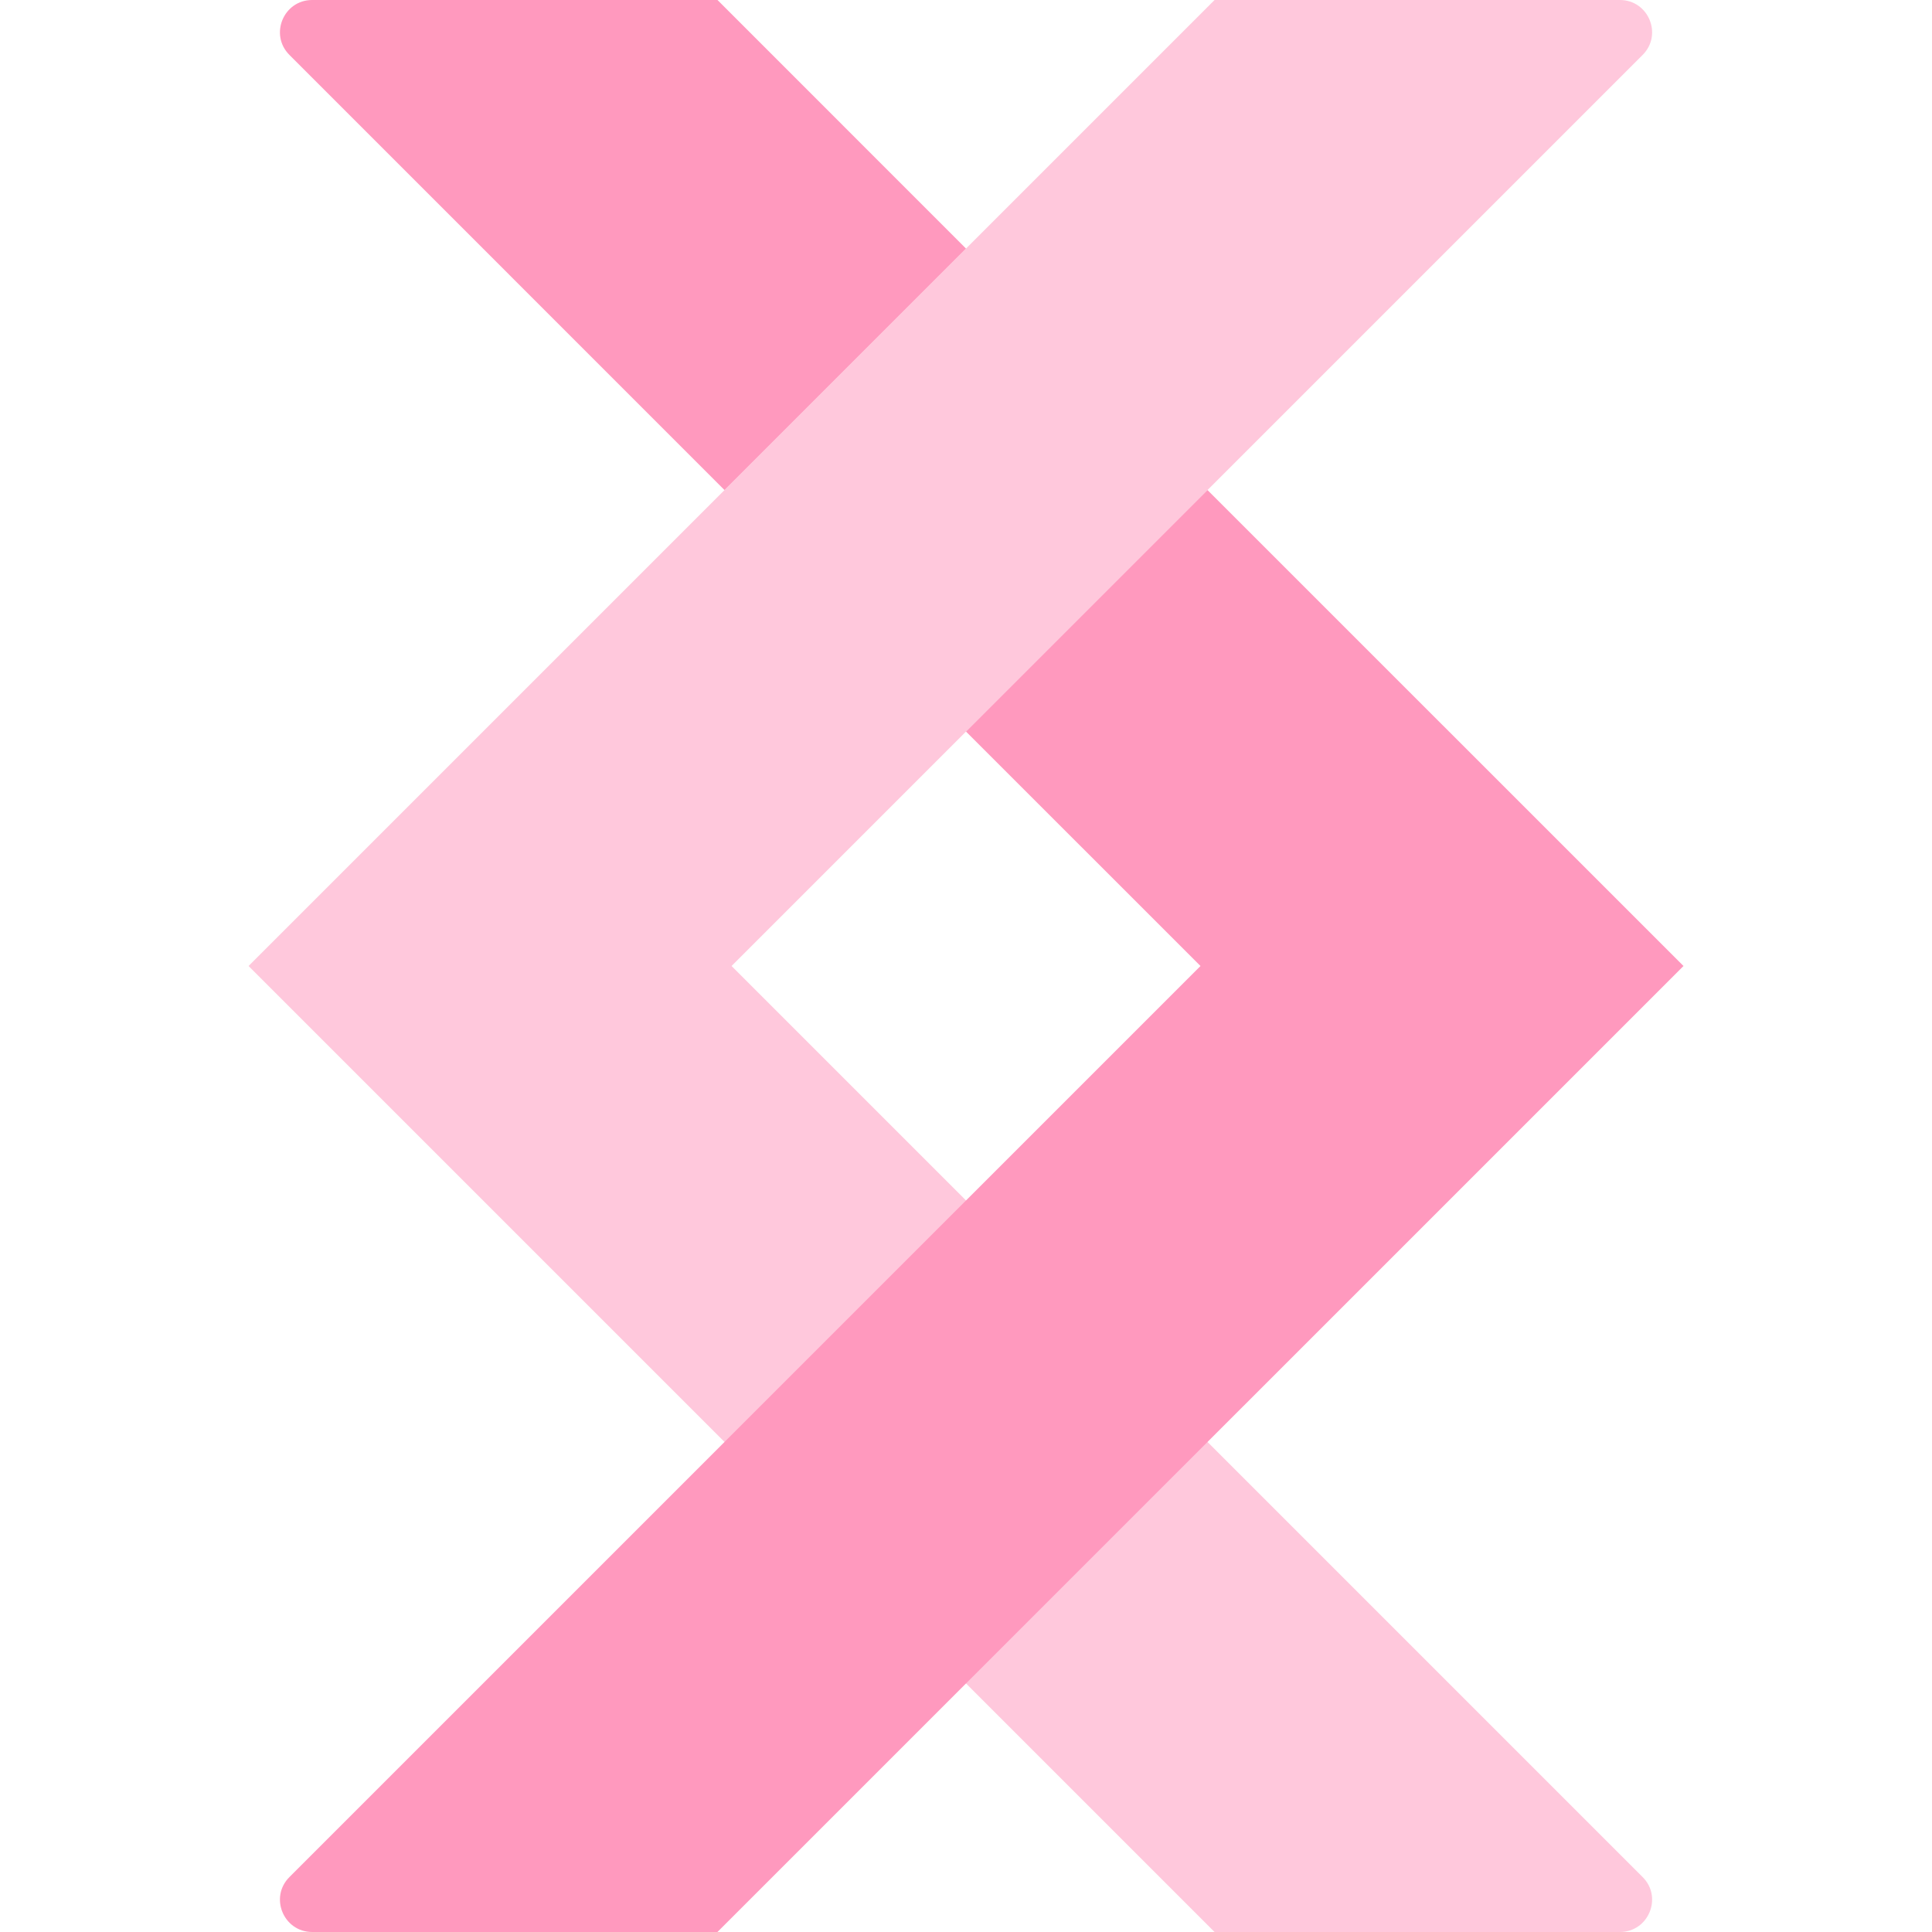
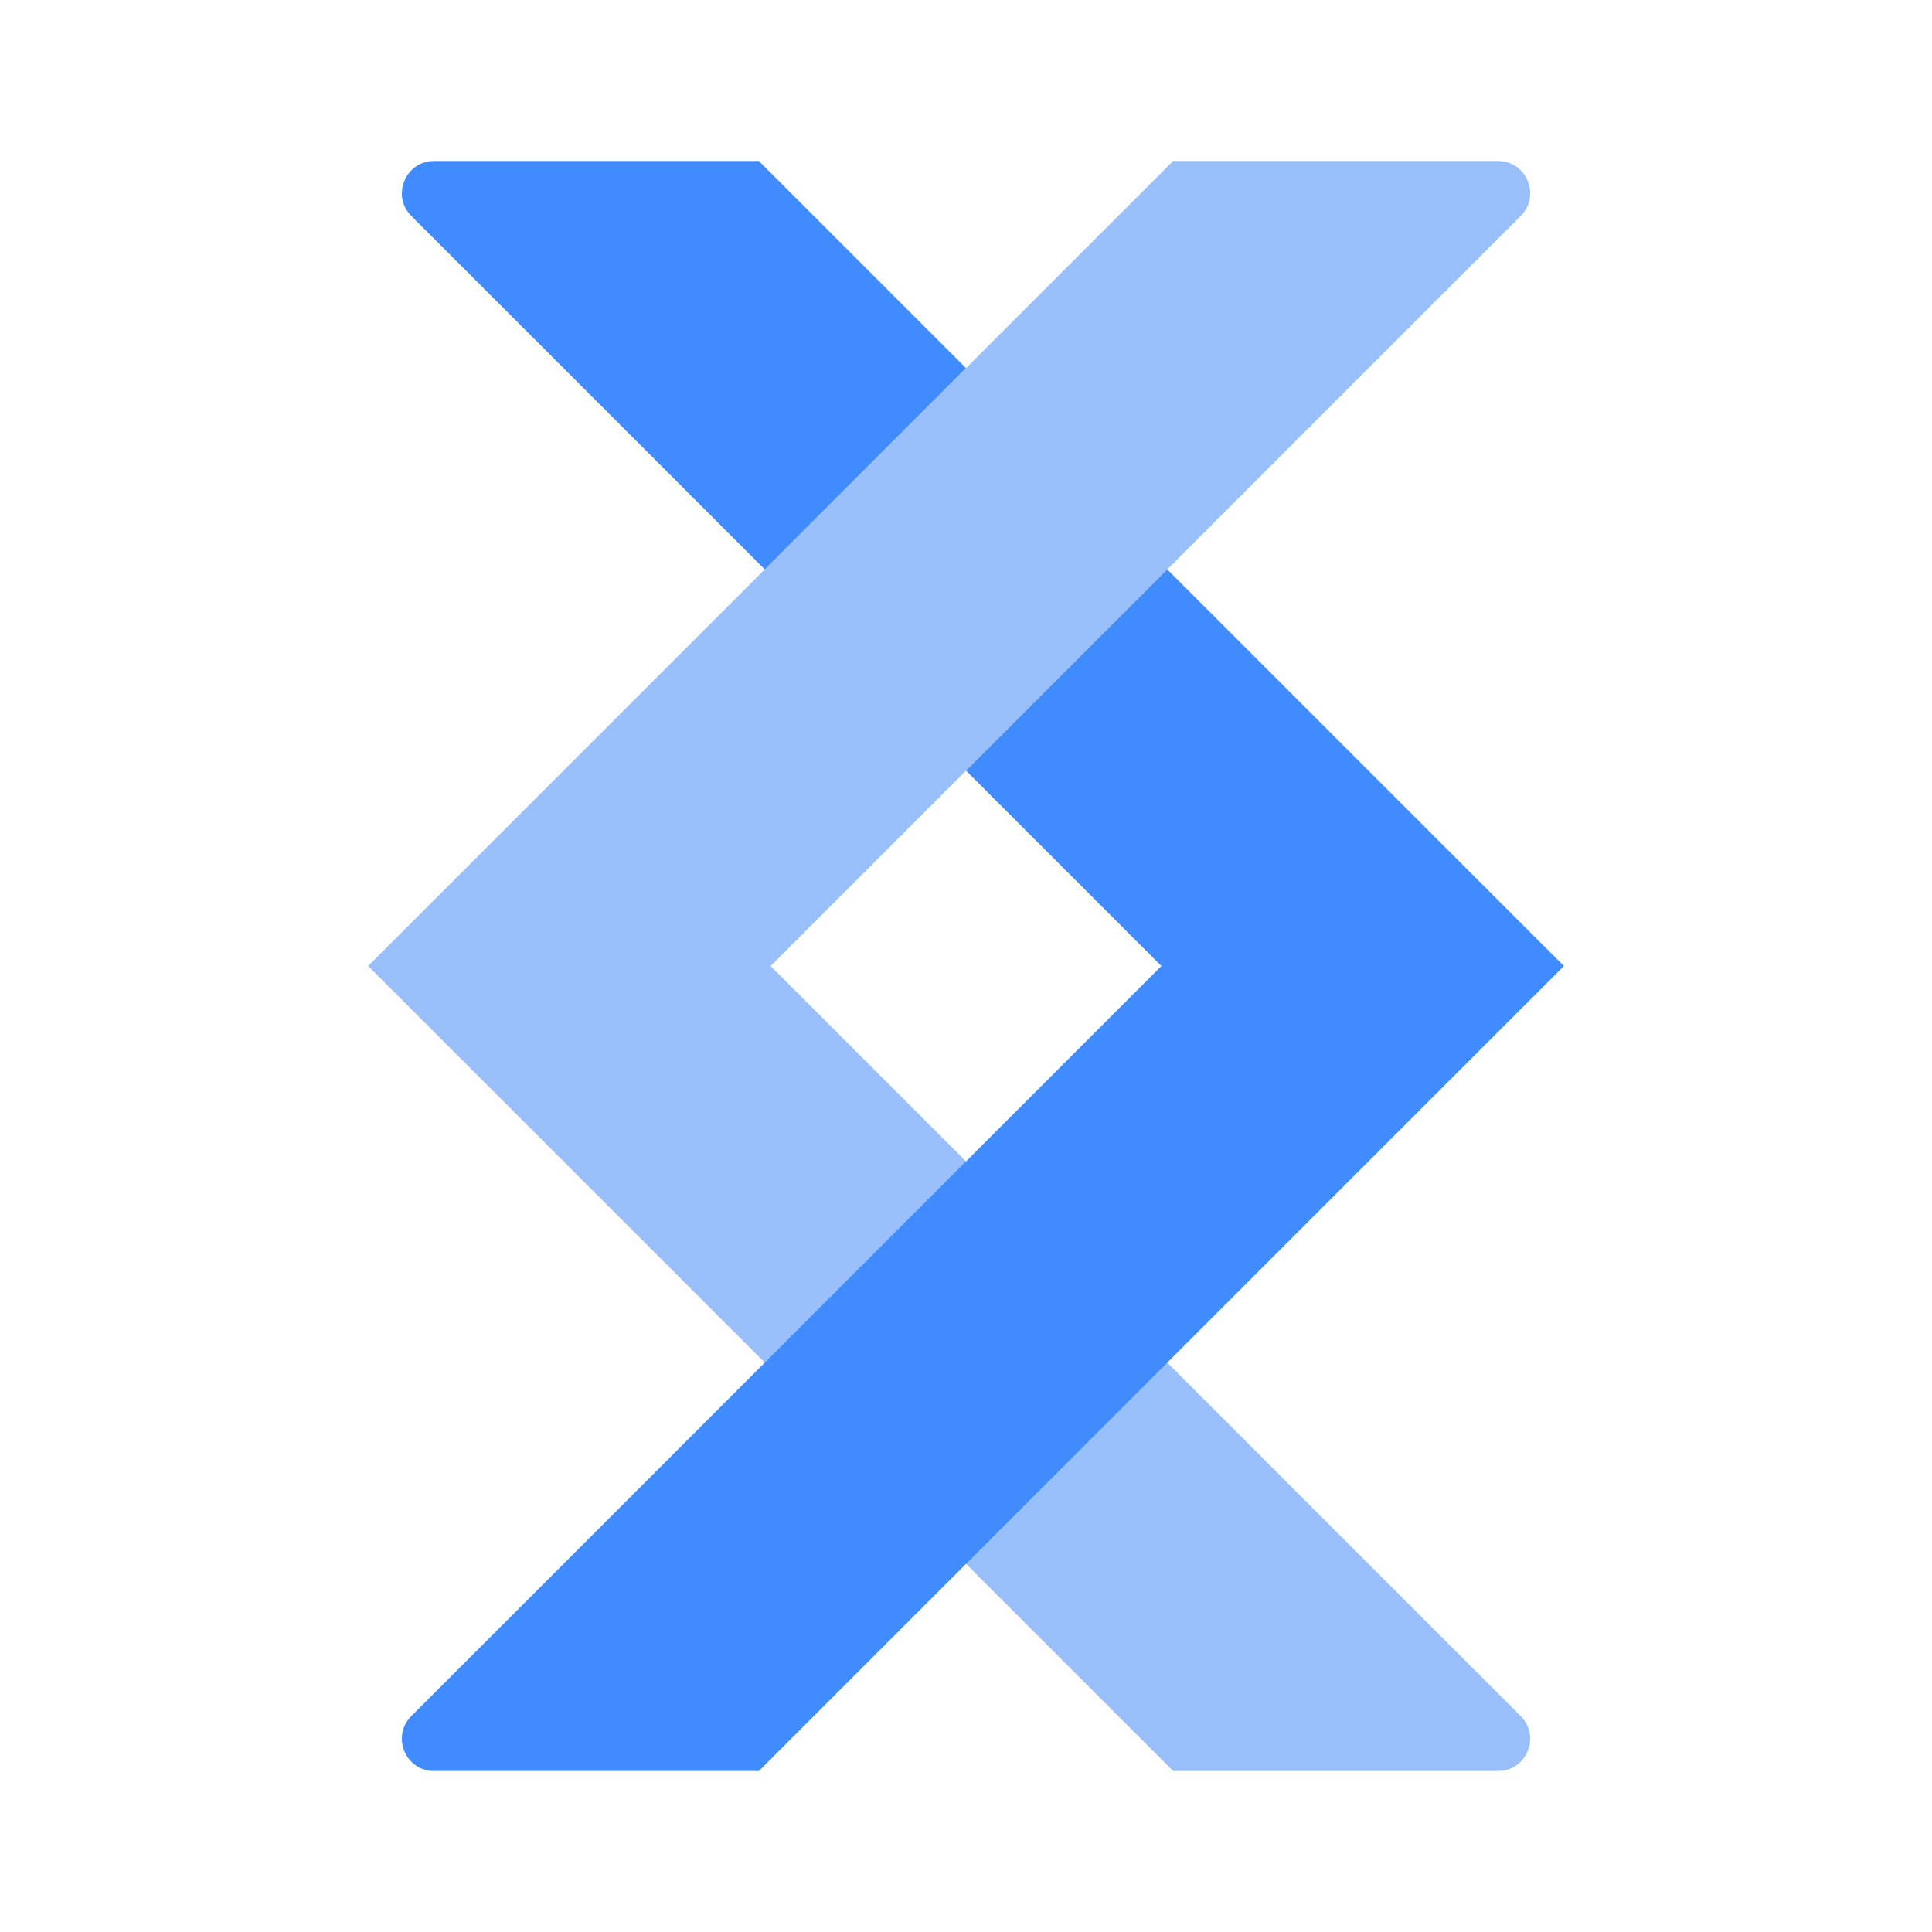
<svg xmlns="http://www.w3.org/2000/svg" width="32" height="32" viewBox="0 0 32 32" fill="none">
-   <path fill-rule="evenodd" clip-rule="evenodd" d="M26.83 0H20.117L4.117 16L20.117 32H26.83C27.305 32 27.543 31.425 27.207 31.09L12.117 16L27.207 0.91C27.543 0.574 27.305 0 26.83 0Z" fill="#FFC8DC" />
-   <path fill-rule="evenodd" clip-rule="evenodd" d="M11.884 0H5.171C4.696 0 4.458 0.574 4.794 0.91L12 8.117L16 4.117L11.884 0ZM20 8.117L16 12.117L19.884 16L4.794 31.09C4.458 31.425 4.696 32 5.171 32H11.883L27.884 16L20 8.117Z" fill="#FF99BE" />
+   <path fill-rule="evenodd" clip-rule="evenodd" d="M24.81 2.667H19.431L6.098 16H12.764L25.187 3.577C25.523 3.241 25.285 2.667 24.81 2.667ZM24.81 29.333H19.431L6.098 16H12.764L25.187 28.423C25.523 28.759 25.285 29.333 24.81 29.333Z" fill="#98BFFA" />
+   <path fill-rule="evenodd" clip-rule="evenodd" d="M12.569 2.667H7.19C6.715 2.667 6.477 3.241 6.813 3.577L12.667 9.431L16 6.097L12.569 2.667ZM19.333 9.431L16 12.764L19.236 16H25.903L19.333 9.431ZM12.569 29.333H7.19C6.715 29.333 6.477 28.759 6.813 28.423L19.236 16H25.903L12.569 29.333Z" fill="#408CFF" />
</svg>
